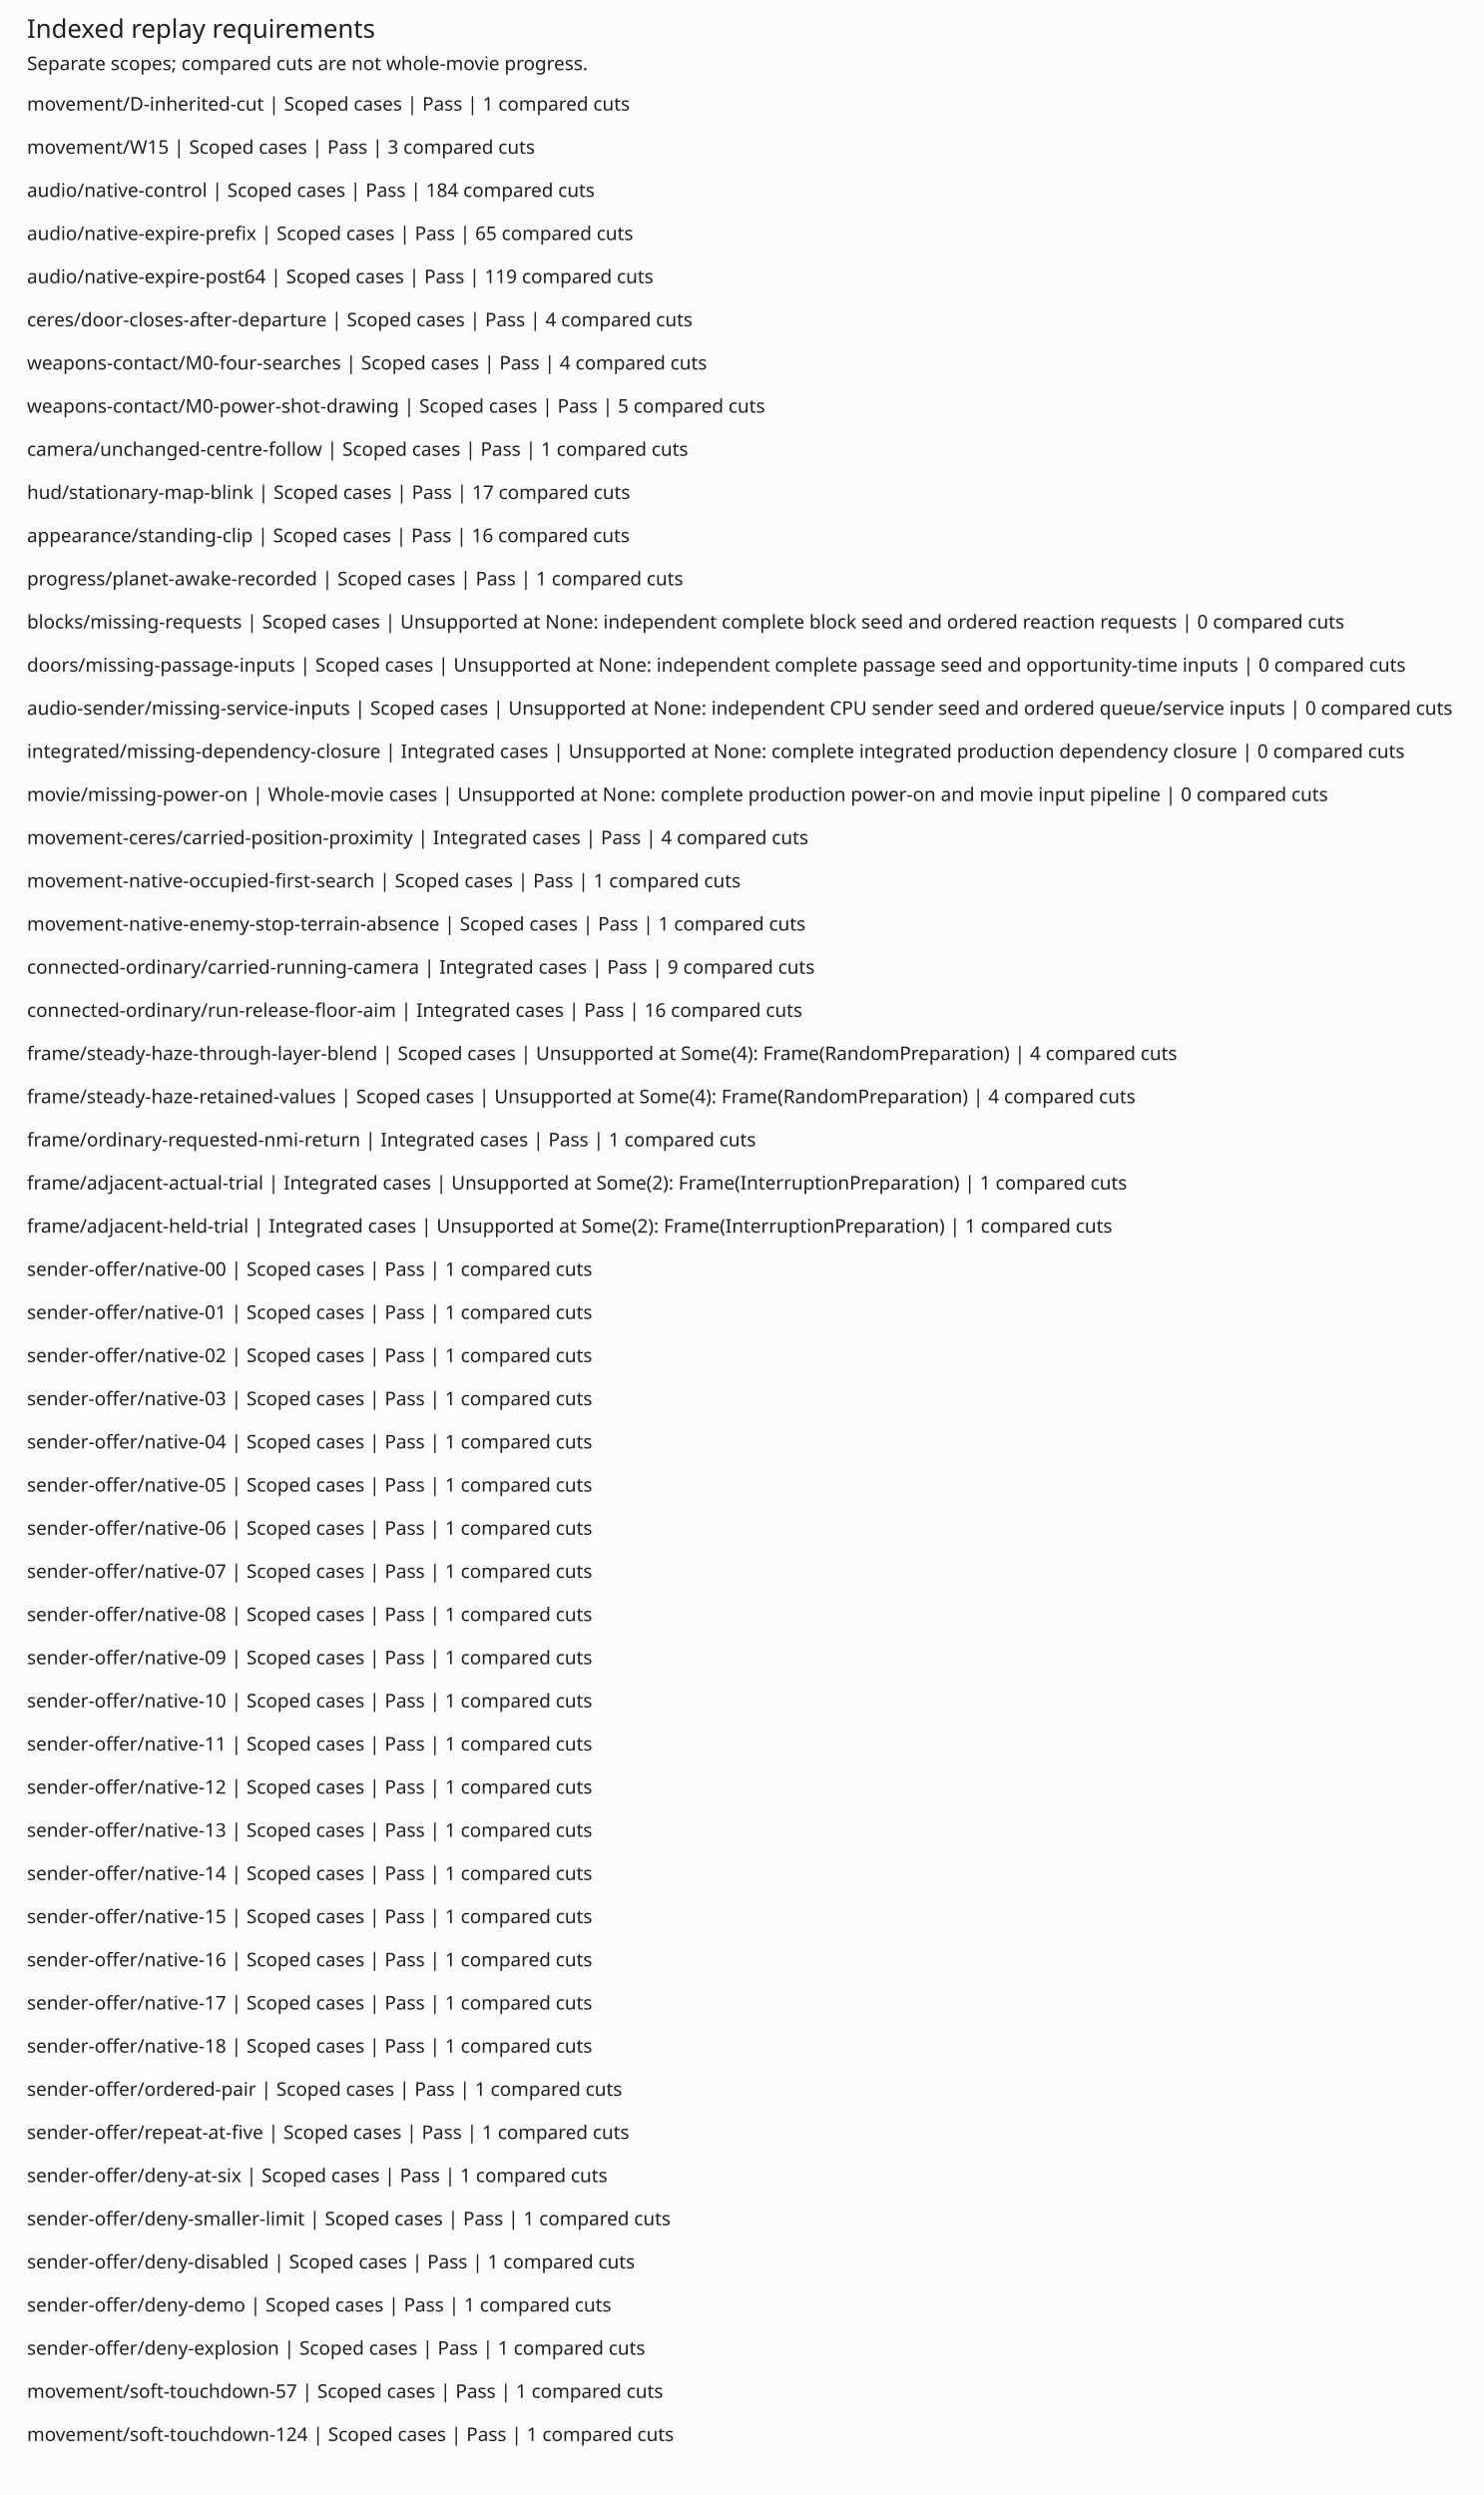
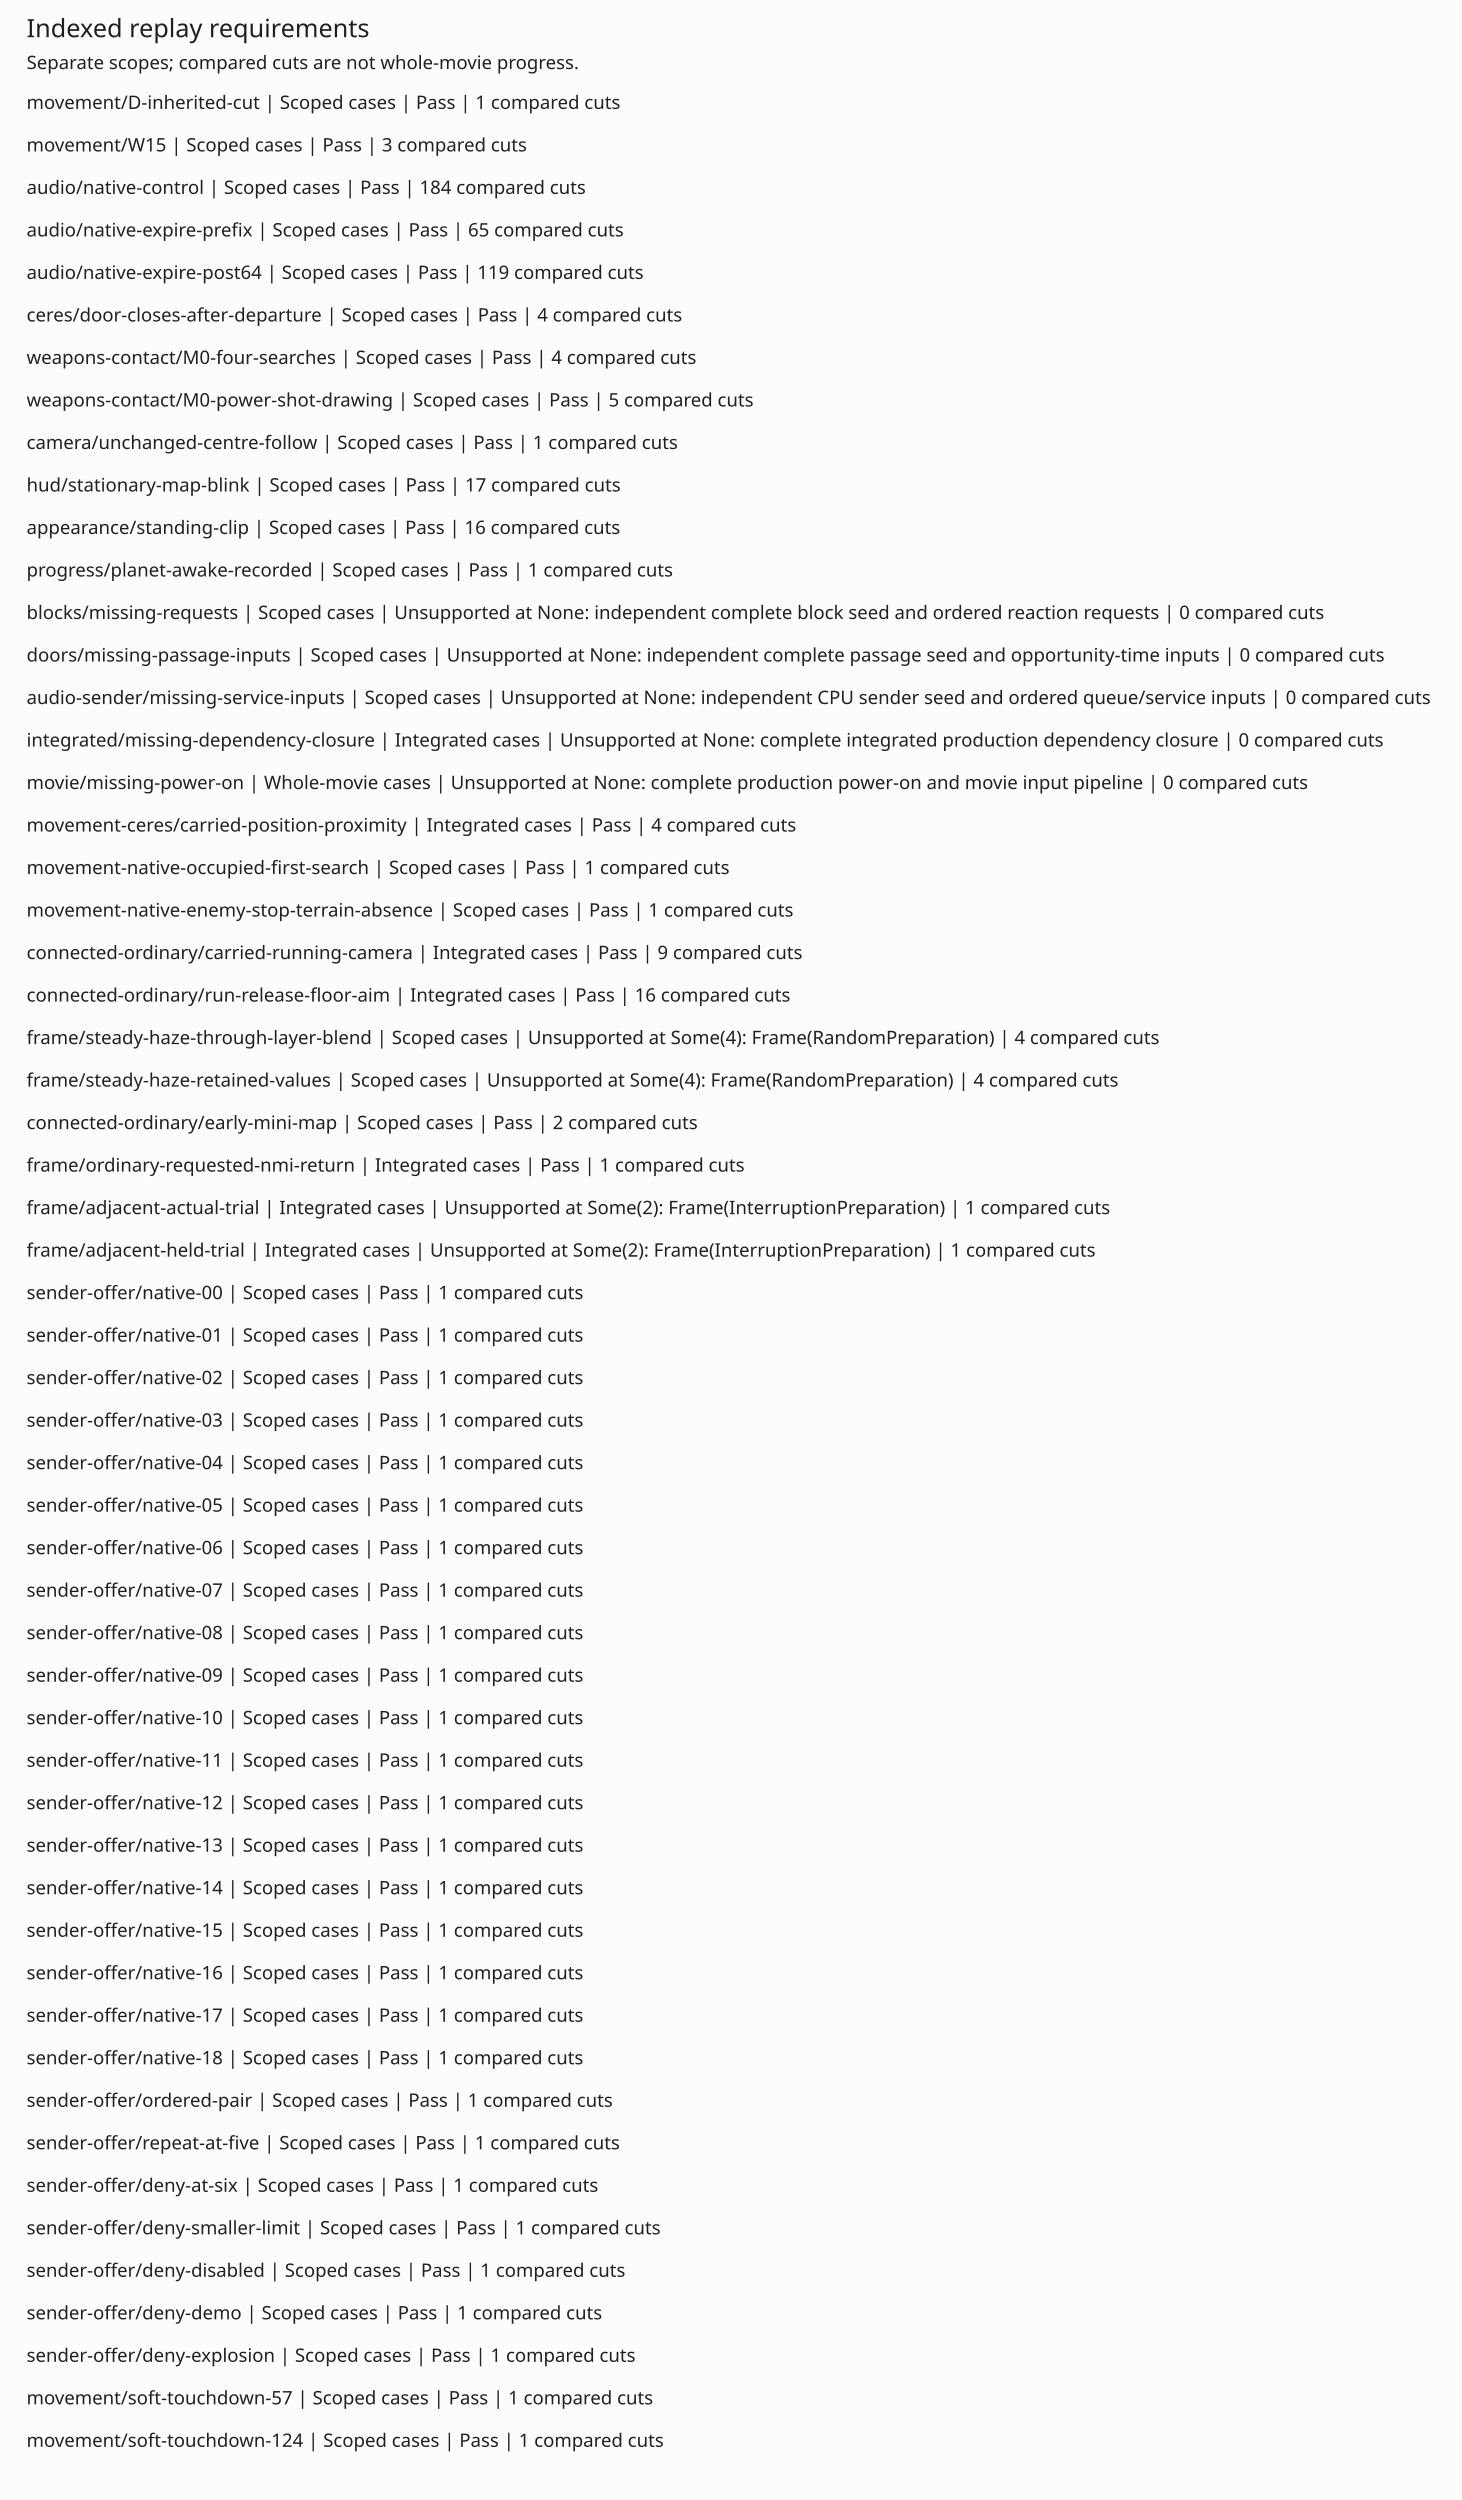
- <svg xmlns="http://www.w3.org/2000/svg" width="1100" height="1850" viewBox="0 0 1100 1850" role="img" aria-labelledby="title description">
-   <rect width="1100" height="1850" fill="#fcfcfb" />
+ <svg xmlns="http://www.w3.org/2000/svg" width="1100" height="1882" viewBox="0 0 1100 1882" role="img" aria-labelledby="title description">
+   <rect width="1100" height="1882" fill="#fcfcfb" />
  <g font-family="sans-serif" font-size="14" fill="#202020">
    <text x="20" y="28" font-size="19">Indexed replay requirements</text>
    <text x="20" y="52">Separate scopes; compared cuts are not whole-movie progress.</text>
    <text x="20" y="82">movement/D-inherited-cut | Scoped cases | Pass | 1 compared cuts</text>
    <text x="20" y="114">movement/W15 | Scoped cases | Pass | 3 compared cuts</text>
    <text x="20" y="146">audio/native-control | Scoped cases | Pass | 184 compared cuts</text>
    <text x="20" y="178">audio/native-expire-prefix | Scoped cases | Pass | 65 compared cuts</text>
    <text x="20" y="210">audio/native-expire-post64 | Scoped cases | Pass | 119 compared cuts</text>
    <text x="20" y="242">ceres/door-closes-after-departure | Scoped cases | Pass | 4 compared cuts</text>
    <text x="20" y="274">weapons-contact/M0-four-searches | Scoped cases | Pass | 4 compared cuts</text>
    <text x="20" y="306">weapons-contact/M0-power-shot-drawing | Scoped cases | Pass | 5 compared cuts</text>
    <text x="20" y="338">camera/unchanged-centre-follow | Scoped cases | Pass | 1 compared cuts</text>
    <text x="20" y="370">hud/stationary-map-blink | Scoped cases | Pass | 17 compared cuts</text>
    <text x="20" y="402">appearance/standing-clip | Scoped cases | Pass | 16 compared cuts</text>
    <text x="20" y="434">progress/planet-awake-recorded | Scoped cases | Pass | 1 compared cuts</text>
    <text x="20" y="466">blocks/missing-requests | Scoped cases | Unsupported at None: independent complete block seed and ordered reaction requests | 0 compared cuts</text>
    <text x="20" y="498">doors/missing-passage-inputs | Scoped cases | Unsupported at None: independent complete passage seed and opportunity-time inputs | 0 compared cuts</text>
    <text x="20" y="530">audio-sender/missing-service-inputs | Scoped cases | Unsupported at None: independent CPU sender seed and ordered queue/service inputs | 0 compared cuts</text>
    <text x="20" y="562">integrated/missing-dependency-closure | Integrated cases | Unsupported at None: complete integrated production dependency closure | 0 compared cuts</text>
    <text x="20" y="594">movie/missing-power-on | Whole-movie cases | Unsupported at None: complete production power-on and movie input pipeline | 0 compared cuts</text>
    <text x="20" y="626">movement-ceres/carried-position-proximity | Integrated cases | Pass | 4 compared cuts</text>
    <text x="20" y="658">movement-native-occupied-first-search | Scoped cases | Pass | 1 compared cuts</text>
    <text x="20" y="690">movement-native-enemy-stop-terrain-absence | Scoped cases | Pass | 1 compared cuts</text>
    <text x="20" y="722">connected-ordinary/carried-running-camera | Integrated cases | Pass | 9 compared cuts</text>
    <text x="20" y="754">connected-ordinary/run-release-floor-aim | Integrated cases | Pass | 16 compared cuts</text>
    <text x="20" y="786">frame/steady-haze-through-layer-blend | Scoped cases | Unsupported at Some(4): Frame(RandomPreparation) | 4 compared cuts</text>
    <text x="20" y="818">frame/steady-haze-retained-values | Scoped cases | Unsupported at Some(4): Frame(RandomPreparation) | 4 compared cuts</text>
-     <text x="20" y="850">frame/ordinary-requested-nmi-return | Integrated cases | Pass | 1 compared cuts</text>
-     <text x="20" y="882">frame/adjacent-actual-trial | Integrated cases | Unsupported at Some(2): Frame(InterruptionPreparation) | 1 compared cuts</text>
-     <text x="20" y="914">frame/adjacent-held-trial | Integrated cases | Unsupported at Some(2): Frame(InterruptionPreparation) | 1 compared cuts</text>
-     <text x="20" y="946">sender-offer/native-00 | Scoped cases | Pass | 1 compared cuts</text>
-     <text x="20" y="978">sender-offer/native-01 | Scoped cases | Pass | 1 compared cuts</text>
-     <text x="20" y="1010">sender-offer/native-02 | Scoped cases | Pass | 1 compared cuts</text>
-     <text x="20" y="1042">sender-offer/native-03 | Scoped cases | Pass | 1 compared cuts</text>
-     <text x="20" y="1074">sender-offer/native-04 | Scoped cases | Pass | 1 compared cuts</text>
-     <text x="20" y="1106">sender-offer/native-05 | Scoped cases | Pass | 1 compared cuts</text>
-     <text x="20" y="1138">sender-offer/native-06 | Scoped cases | Pass | 1 compared cuts</text>
-     <text x="20" y="1170">sender-offer/native-07 | Scoped cases | Pass | 1 compared cuts</text>
-     <text x="20" y="1202">sender-offer/native-08 | Scoped cases | Pass | 1 compared cuts</text>
-     <text x="20" y="1234">sender-offer/native-09 | Scoped cases | Pass | 1 compared cuts</text>
-     <text x="20" y="1266">sender-offer/native-10 | Scoped cases | Pass | 1 compared cuts</text>
-     <text x="20" y="1298">sender-offer/native-11 | Scoped cases | Pass | 1 compared cuts</text>
-     <text x="20" y="1330">sender-offer/native-12 | Scoped cases | Pass | 1 compared cuts</text>
-     <text x="20" y="1362">sender-offer/native-13 | Scoped cases | Pass | 1 compared cuts</text>
-     <text x="20" y="1394">sender-offer/native-14 | Scoped cases | Pass | 1 compared cuts</text>
-     <text x="20" y="1426">sender-offer/native-15 | Scoped cases | Pass | 1 compared cuts</text>
-     <text x="20" y="1458">sender-offer/native-16 | Scoped cases | Pass | 1 compared cuts</text>
-     <text x="20" y="1490">sender-offer/native-17 | Scoped cases | Pass | 1 compared cuts</text>
-     <text x="20" y="1522">sender-offer/native-18 | Scoped cases | Pass | 1 compared cuts</text>
-     <text x="20" y="1554">sender-offer/ordered-pair | Scoped cases | Pass | 1 compared cuts</text>
-     <text x="20" y="1586">sender-offer/repeat-at-five | Scoped cases | Pass | 1 compared cuts</text>
-     <text x="20" y="1618">sender-offer/deny-at-six | Scoped cases | Pass | 1 compared cuts</text>
-     <text x="20" y="1650">sender-offer/deny-smaller-limit | Scoped cases | Pass | 1 compared cuts</text>
-     <text x="20" y="1682">sender-offer/deny-disabled | Scoped cases | Pass | 1 compared cuts</text>
-     <text x="20" y="1714">sender-offer/deny-demo | Scoped cases | Pass | 1 compared cuts</text>
-     <text x="20" y="1746">sender-offer/deny-explosion | Scoped cases | Pass | 1 compared cuts</text>
-     <text x="20" y="1778">movement/soft-touchdown-57 | Scoped cases | Pass | 1 compared cuts</text>
-     <text x="20" y="1810">movement/soft-touchdown-124 | Scoped cases | Pass | 1 compared cuts</text>
+     <text x="20" y="850">connected-ordinary/early-mini-map | Scoped cases | Pass | 2 compared cuts</text>
+     <text x="20" y="882">frame/ordinary-requested-nmi-return | Integrated cases | Pass | 1 compared cuts</text>
+     <text x="20" y="914">frame/adjacent-actual-trial | Integrated cases | Unsupported at Some(2): Frame(InterruptionPreparation) | 1 compared cuts</text>
+     <text x="20" y="946">frame/adjacent-held-trial | Integrated cases | Unsupported at Some(2): Frame(InterruptionPreparation) | 1 compared cuts</text>
+     <text x="20" y="978">sender-offer/native-00 | Scoped cases | Pass | 1 compared cuts</text>
+     <text x="20" y="1010">sender-offer/native-01 | Scoped cases | Pass | 1 compared cuts</text>
+     <text x="20" y="1042">sender-offer/native-02 | Scoped cases | Pass | 1 compared cuts</text>
+     <text x="20" y="1074">sender-offer/native-03 | Scoped cases | Pass | 1 compared cuts</text>
+     <text x="20" y="1106">sender-offer/native-04 | Scoped cases | Pass | 1 compared cuts</text>
+     <text x="20" y="1138">sender-offer/native-05 | Scoped cases | Pass | 1 compared cuts</text>
+     <text x="20" y="1170">sender-offer/native-06 | Scoped cases | Pass | 1 compared cuts</text>
+     <text x="20" y="1202">sender-offer/native-07 | Scoped cases | Pass | 1 compared cuts</text>
+     <text x="20" y="1234">sender-offer/native-08 | Scoped cases | Pass | 1 compared cuts</text>
+     <text x="20" y="1266">sender-offer/native-09 | Scoped cases | Pass | 1 compared cuts</text>
+     <text x="20" y="1298">sender-offer/native-10 | Scoped cases | Pass | 1 compared cuts</text>
+     <text x="20" y="1330">sender-offer/native-11 | Scoped cases | Pass | 1 compared cuts</text>
+     <text x="20" y="1362">sender-offer/native-12 | Scoped cases | Pass | 1 compared cuts</text>
+     <text x="20" y="1394">sender-offer/native-13 | Scoped cases | Pass | 1 compared cuts</text>
+     <text x="20" y="1426">sender-offer/native-14 | Scoped cases | Pass | 1 compared cuts</text>
+     <text x="20" y="1458">sender-offer/native-15 | Scoped cases | Pass | 1 compared cuts</text>
+     <text x="20" y="1490">sender-offer/native-16 | Scoped cases | Pass | 1 compared cuts</text>
+     <text x="20" y="1522">sender-offer/native-17 | Scoped cases | Pass | 1 compared cuts</text>
+     <text x="20" y="1554">sender-offer/native-18 | Scoped cases | Pass | 1 compared cuts</text>
+     <text x="20" y="1586">sender-offer/ordered-pair | Scoped cases | Pass | 1 compared cuts</text>
+     <text x="20" y="1618">sender-offer/repeat-at-five | Scoped cases | Pass | 1 compared cuts</text>
+     <text x="20" y="1650">sender-offer/deny-at-six | Scoped cases | Pass | 1 compared cuts</text>
+     <text x="20" y="1682">sender-offer/deny-smaller-limit | Scoped cases | Pass | 1 compared cuts</text>
+     <text x="20" y="1714">sender-offer/deny-disabled | Scoped cases | Pass | 1 compared cuts</text>
+     <text x="20" y="1746">sender-offer/deny-demo | Scoped cases | Pass | 1 compared cuts</text>
+     <text x="20" y="1778">sender-offer/deny-explosion | Scoped cases | Pass | 1 compared cuts</text>
+     <text x="20" y="1810">movement/soft-touchdown-57 | Scoped cases | Pass | 1 compared cuts</text>
+     <text x="20" y="1842">movement/soft-touchdown-124 | Scoped cases | Pass | 1 compared cuts</text>
  </g>
</svg>
